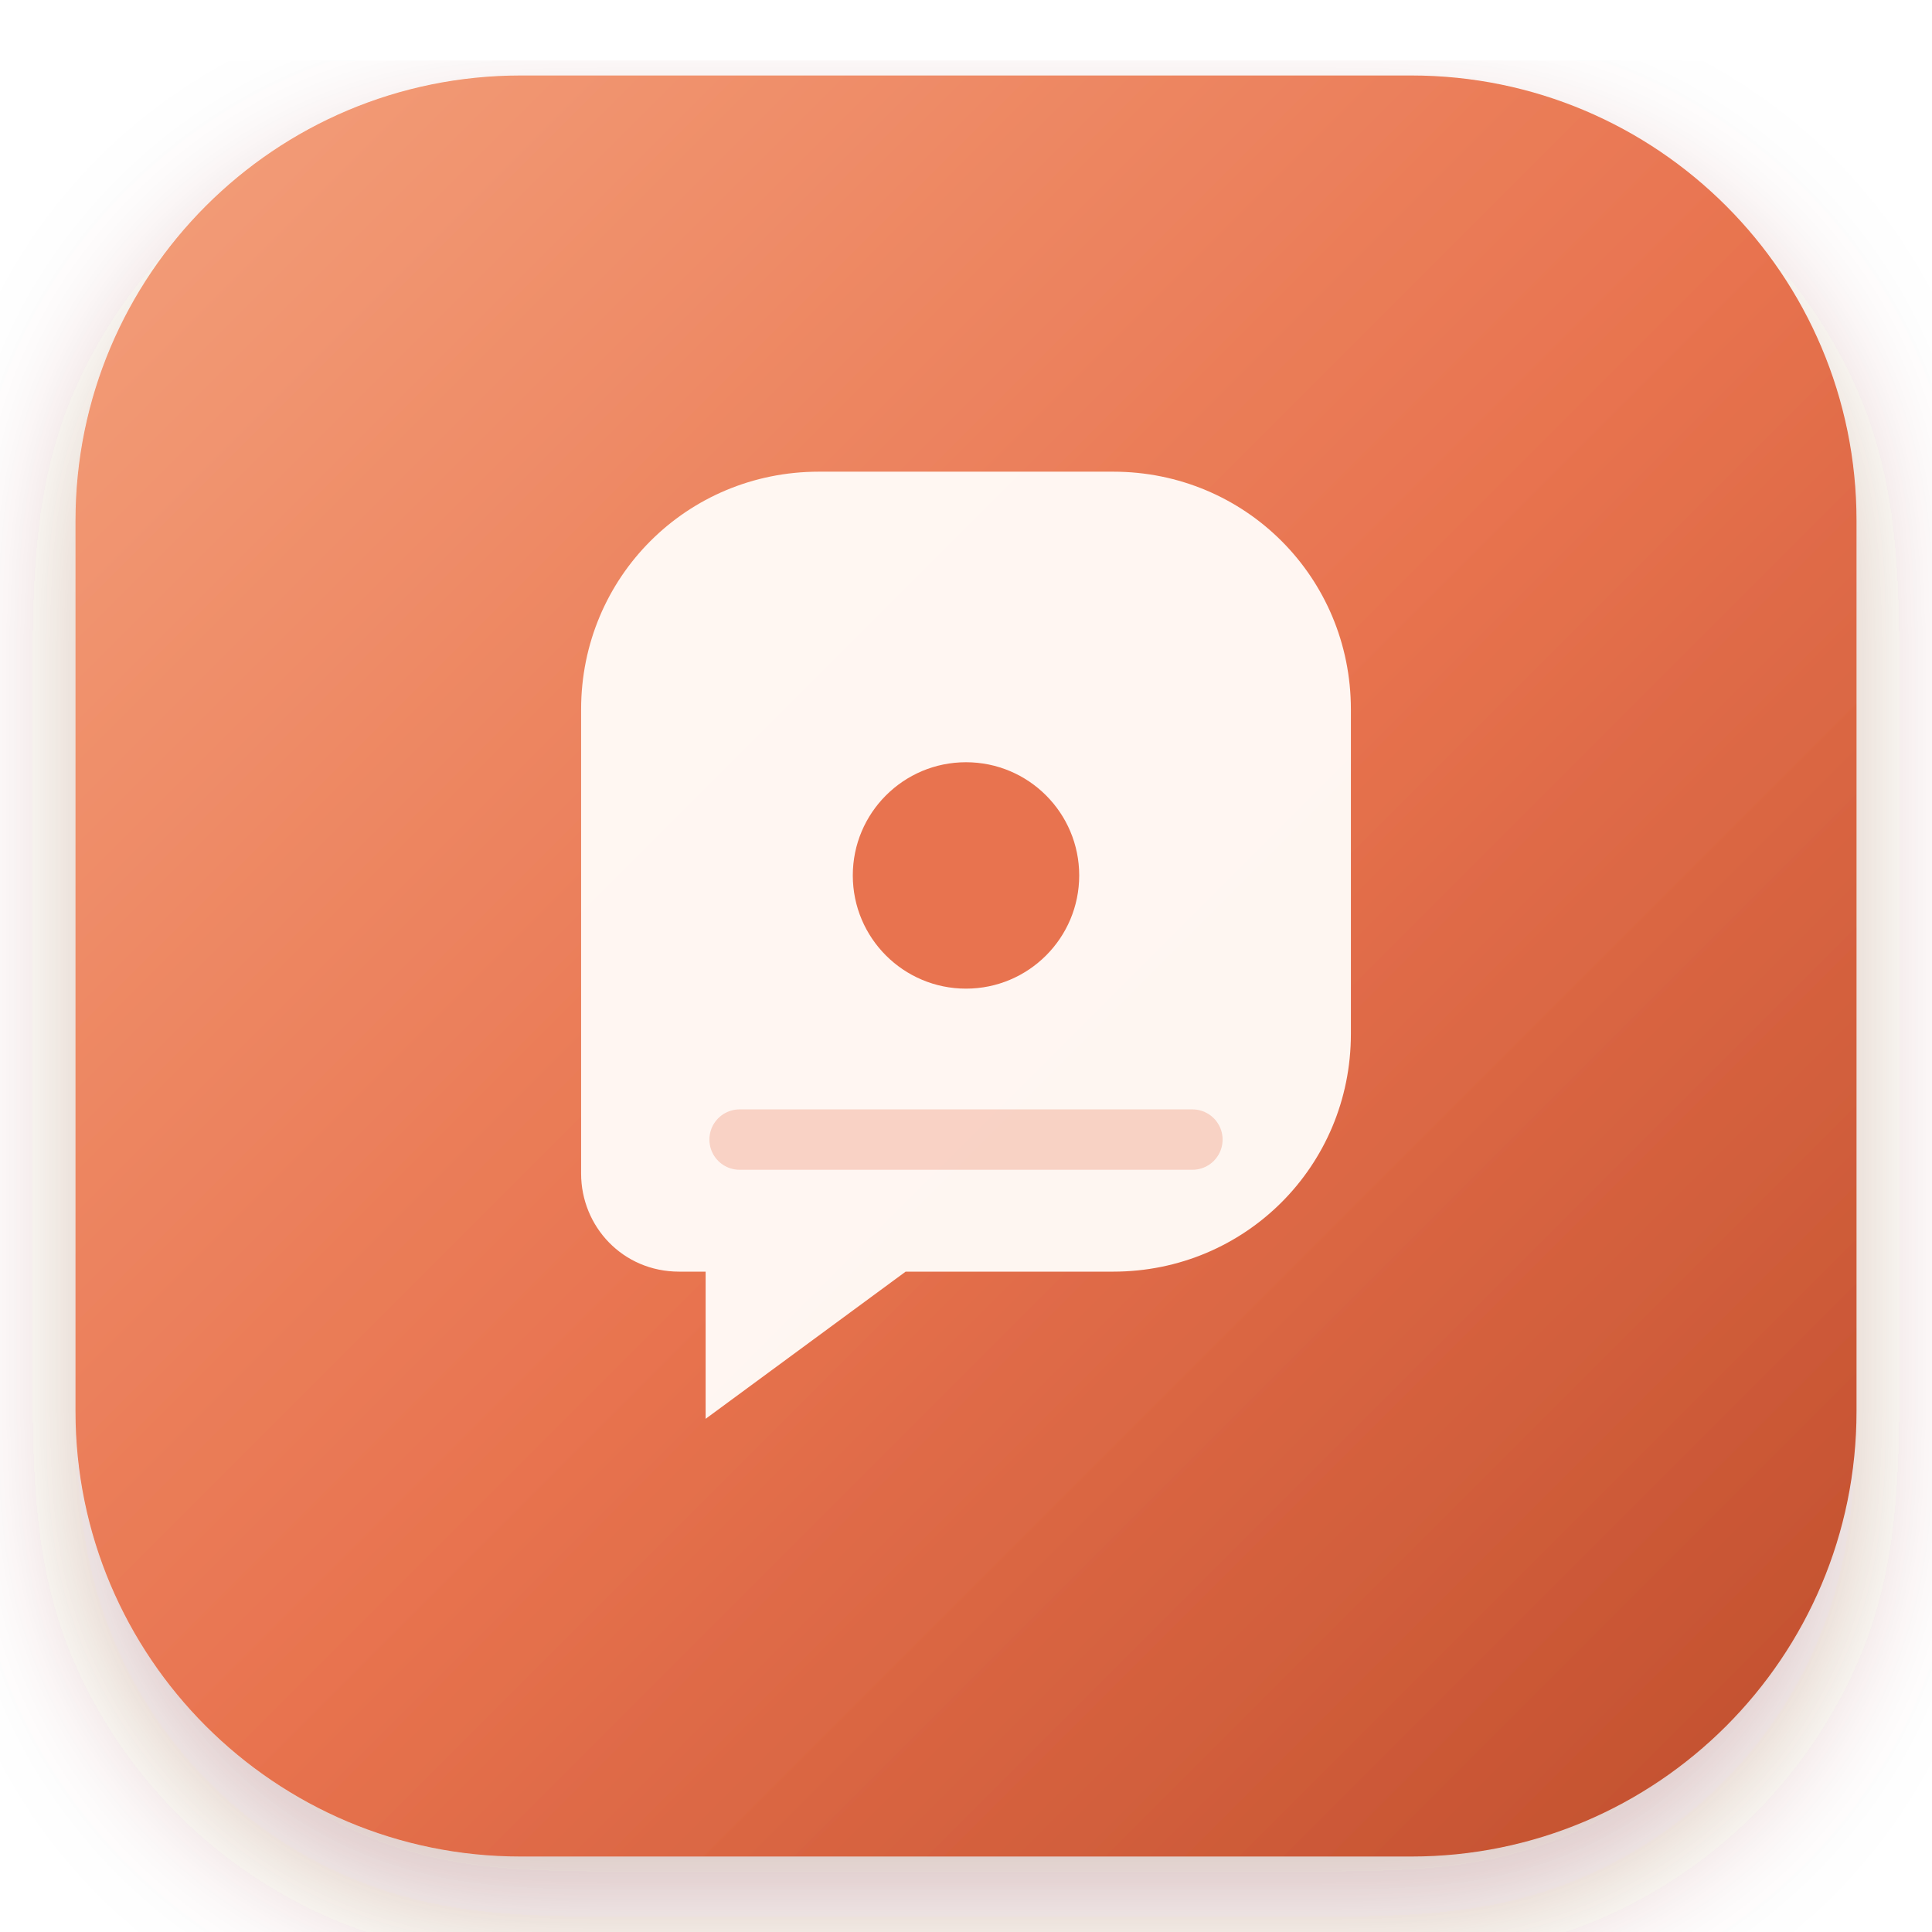
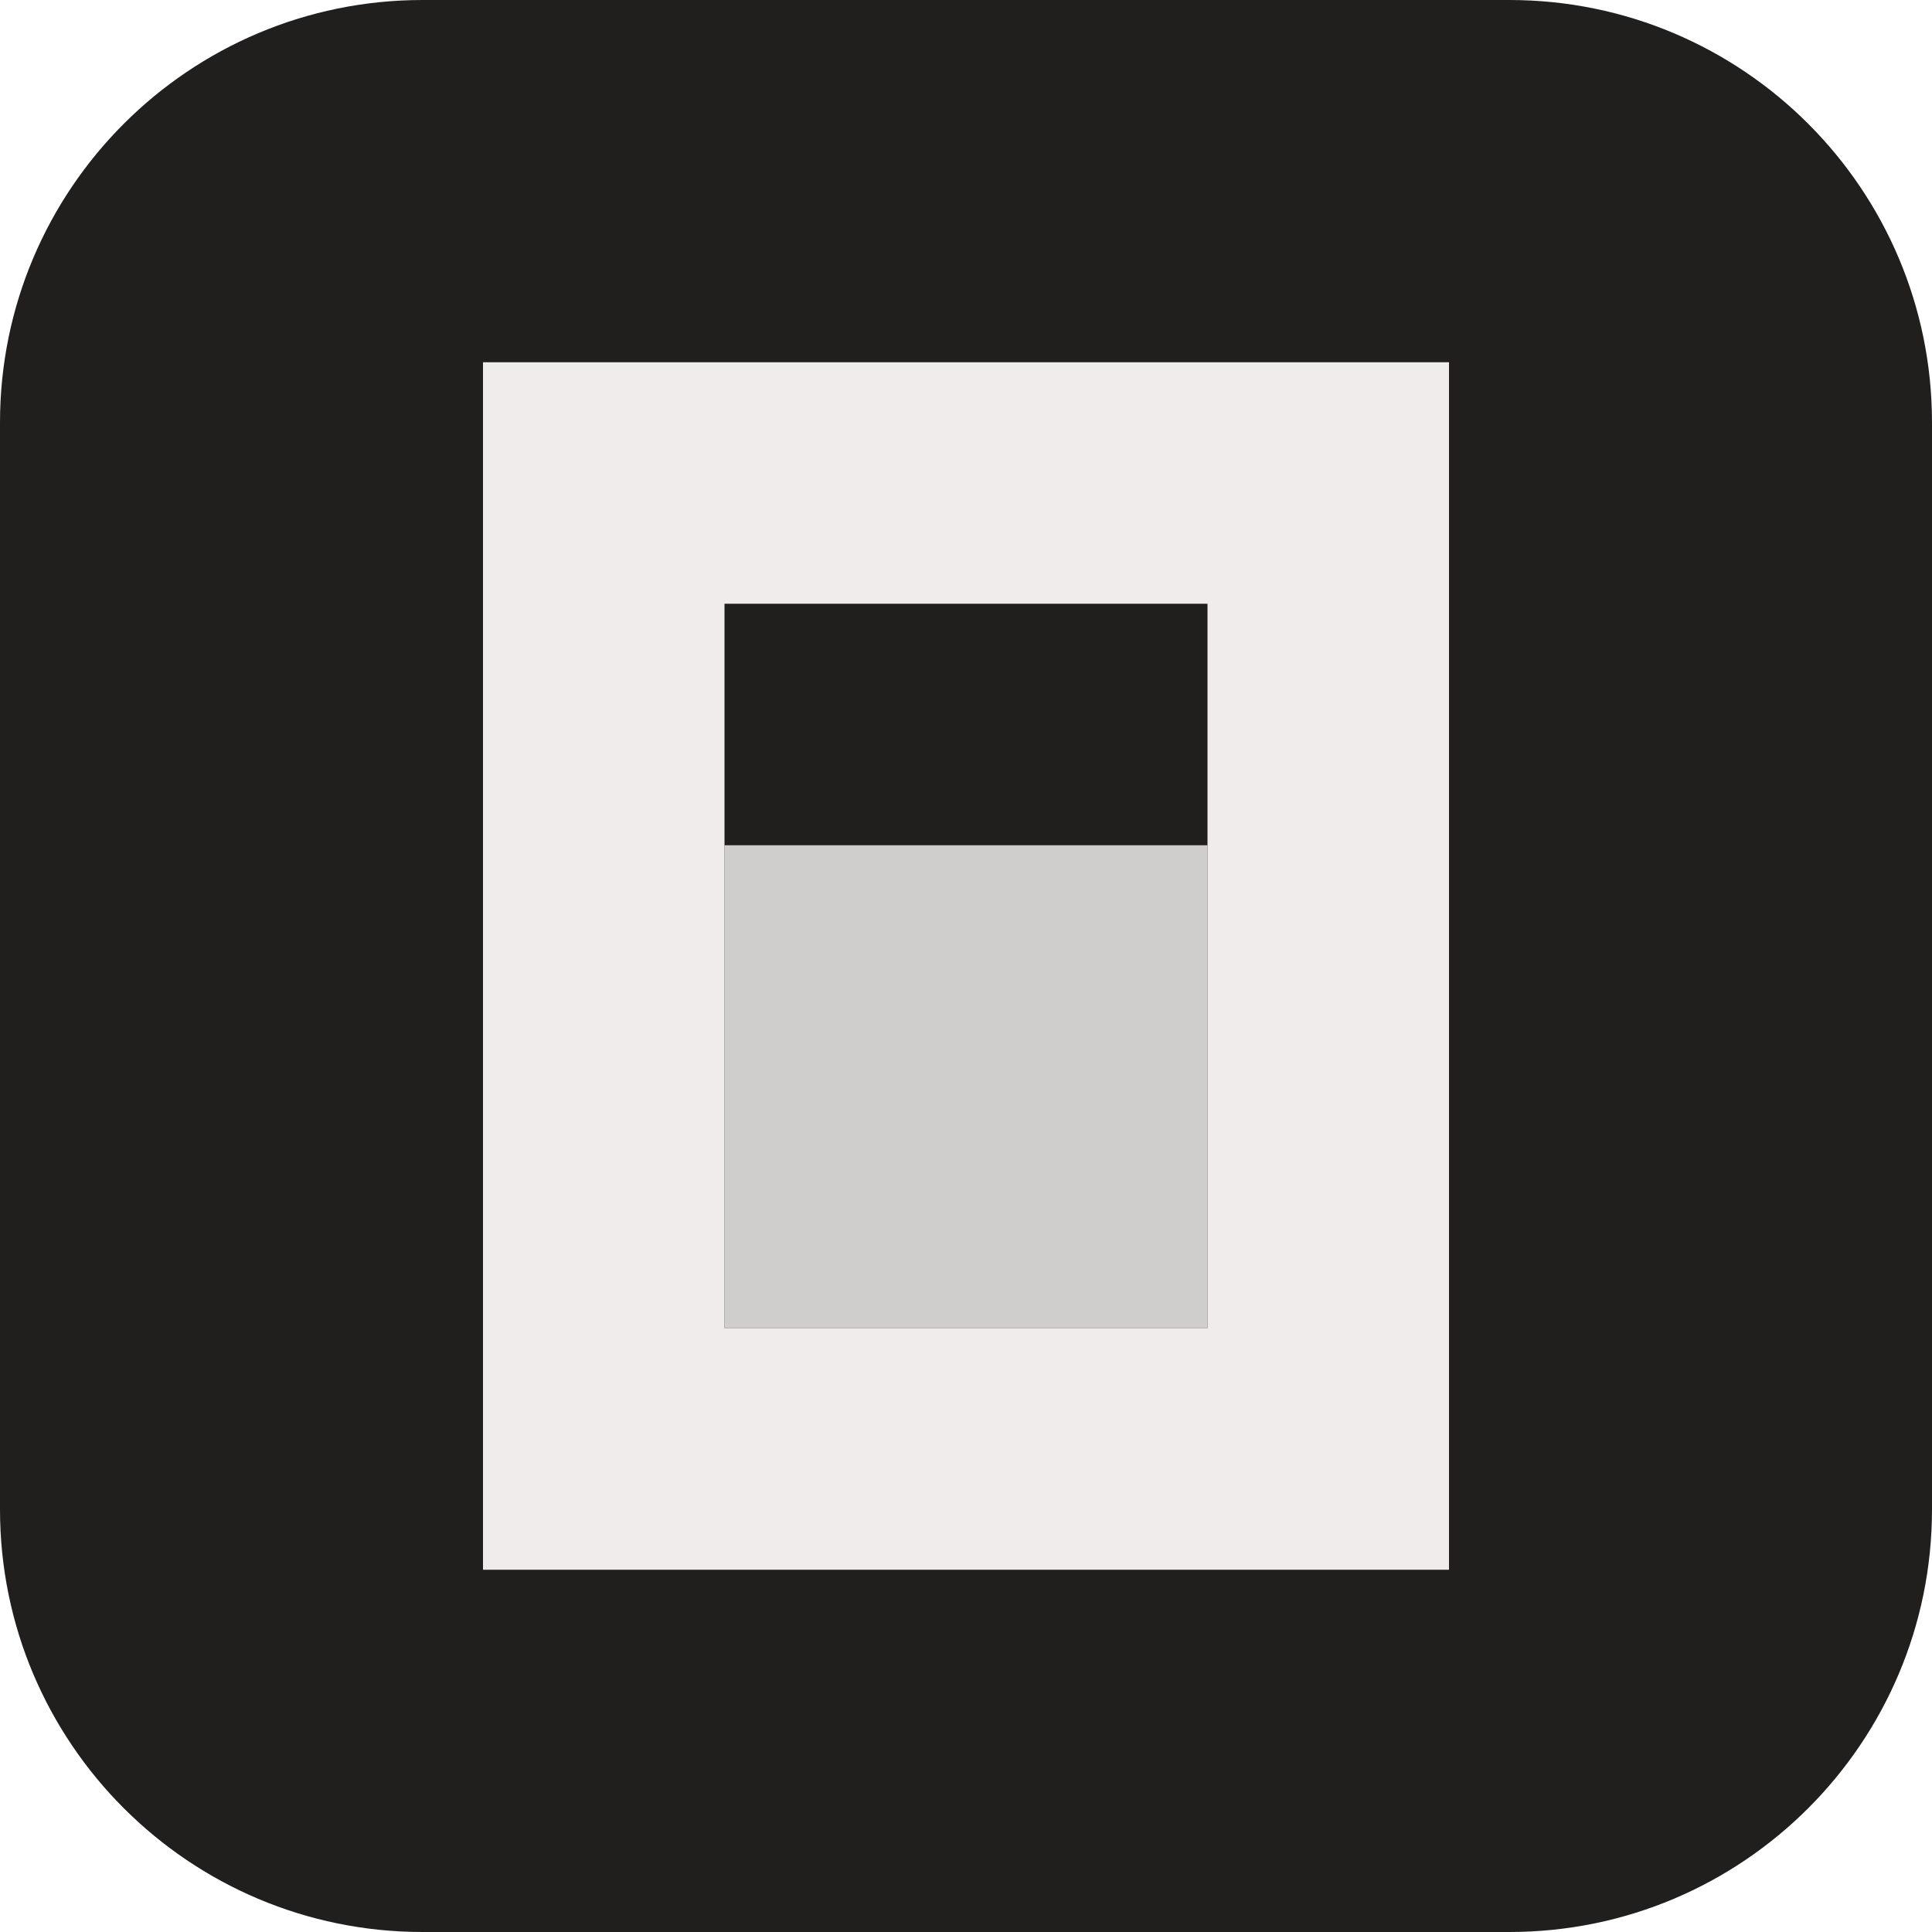
<svg xmlns="http://www.w3.org/2000/svg" viewBox="0 0 512 512">
-   <defs>
-     <linearGradient id="g" x1="0" y1="0" x2="1" y2="1">
-       <stop offset="0" stop-color="#F4A17C" />
-       <stop offset="0.52" stop-color="#E8734F" />
-       <stop offset="1" stop-color="#BE4C2B" />
-     </linearGradient>
-     <filter id="s" x="-30%" y="-30%" width="160%" height="160%">
-       <feDropShadow dx="0" dy="16" stdDeviation="18" flood-color="#7A2E18" flood-opacity="0.28" />
-     </filter>
-   </defs>
-   <rect x="20" y="20" width="472" height="472" rx="118" fill="url(#g)" filter="url(#s)" />
-   <path d="M154 188c0-35 28-63 63-63h78c35 0 63 28 63 63v86c0 35-28 63-63 63h-55l-53 39v-39h-7c-15 0-26-12-26-26Z" fill="#FFF9F5" opacity="0.98" />
-   <circle cx="256" cy="232" r="30" fill="#E8734F" />
-   <path d="M196 302h120" stroke="#E8734F" stroke-width="16" stroke-linecap="round" opacity="0.28" />
+   <rect width="512" height="512" rx="112" fill="#211E1E" />
+   <path d="M320 224V352H192V224H320Z" fill="#CFCECD" />
+   <path fill-rule="evenodd" clip-rule="evenodd" d="M384 416H128V96H384V416ZM320 160H192V352H320V160Z" fill="#F1ECEC" />
</svg>
